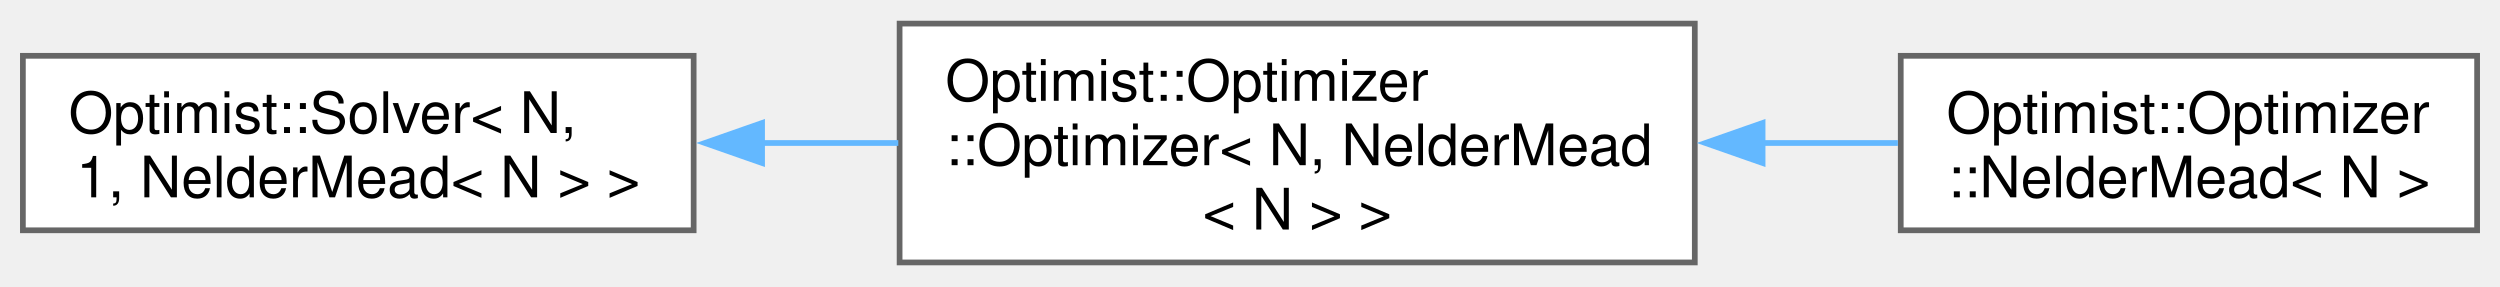
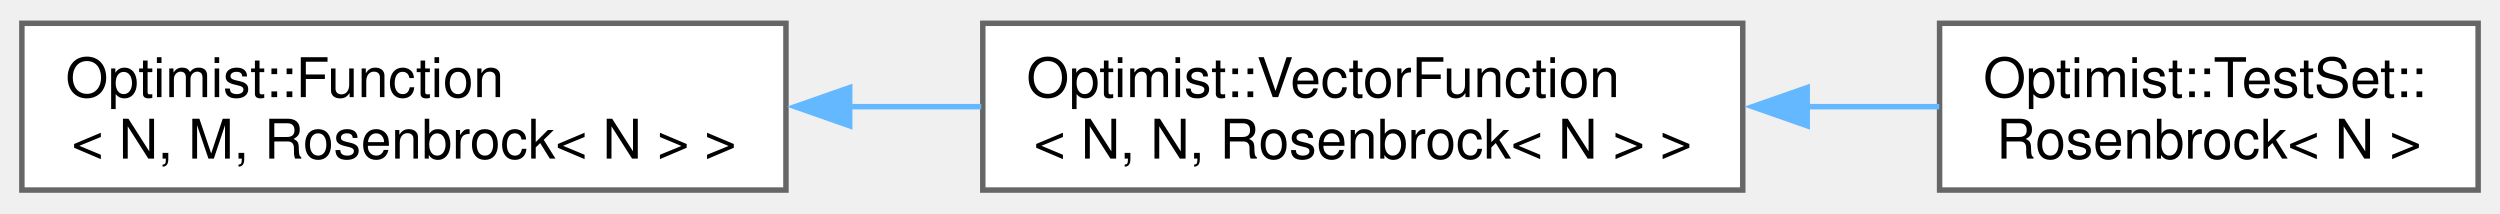
- <svg xmlns="http://www.w3.org/2000/svg" xmlns:xlink="http://www.w3.org/1999/xlink" width="437pt" height="50pt" viewBox="0.00 0.00 437.00 49.75">
-   <g id="graph0" class="graph" transform="scale(1 1) rotate(0) translate(4 45.75)">
+ <svg xmlns="http://www.w3.org/2000/svg" xmlns:xlink="http://www.w3.org/1999/xlink" width="457pt" height="39pt" viewBox="0.00 0.00 457.25 38.50">
+   <g id="graph0" class="graph" transform="scale(1 1) rotate(0) translate(4 34.5)">
    <g id="Node000000" class="node">
      <g id="a_Node000000">
-         <a xlink:href="class_optimist_1_1_solver.html" target="_top" xlink:title=" ">
-           <polygon fill="white" stroke="#666666" points="117.25,-36.12 0,-36.12 0,-5.62 117.25,-5.62 117.25,-36.12" />
-           <text text-anchor="start" x="8" y="-22.62" font-family="Helvetica,sans-Serif" font-size="10.00">Optimist::Solver&lt; N,</text>
-           <text text-anchor="middle" x="58.62" y="-11.38" font-family="Helvetica,sans-Serif" font-size="10.00"> 1, NelderMead&lt; N &gt; &gt;</text>
+         <a xlink:href="class_optimist_1_1_function.html" target="_top" xlink:title=" ">
+           <polygon fill="white" stroke="#666666" points="139.75,-30.5 0,-30.5 0,0 139.75,0 139.75,-30.5" />
+           <text text-anchor="start" x="8" y="-17" font-family="Helvetica,sans-Serif" font-size="10.00">Optimist::Function</text>
+           <text text-anchor="middle" x="69.88" y="-5.75" font-family="Helvetica,sans-Serif" font-size="10.00">&lt; N, M, Rosenbrock&lt; N &gt; &gt;</text>
        </a>
      </g>
    </g>
    <g id="Node000001" class="node">
      <g id="a_Node000001">
-         <a xlink:href="class_optimist_1_1_optimizer_1_1_optimizer.html" target="_top" xlink:title=" ">
-           <polygon fill="white" stroke="#666666" points="292.25,-41.75 153.25,-41.75 153.25,0 292.25,0 292.25,-41.75" />
-           <text text-anchor="start" x="161.25" y="-28.25" font-family="Helvetica,sans-Serif" font-size="10.00">Optimist::Optimizer</text>
-           <text text-anchor="start" x="161.25" y="-17" font-family="Helvetica,sans-Serif" font-size="10.00">::Optimizer&lt; N, NelderMead</text>
-           <text text-anchor="middle" x="222.75" y="-5.75" font-family="Helvetica,sans-Serif" font-size="10.00">&lt; N &gt; &gt;</text>
+         <a xlink:href="class_optimist_1_1_vector_function.html" target="_top" xlink:title=" ">
+           <polygon fill="white" stroke="#666666" points="314.75,-30.5 175.75,-30.5 175.75,0 314.75,0 314.75,-30.5" />
+           <text text-anchor="start" x="183.75" y="-17" font-family="Helvetica,sans-Serif" font-size="10.00">Optimist::VectorFunction</text>
+           <text text-anchor="middle" x="245.25" y="-5.75" font-family="Helvetica,sans-Serif" font-size="10.00">&lt; N, N, Rosenbrock&lt; N &gt; &gt;</text>
        </a>
      </g>
    </g>
    <g id="edge24_Node000000_Node000001" class="edge">
      <g id="a_edge24_Node000000_Node000001">
        <a xlink:title=" ">
-           <path fill="none" stroke="#63b8ff" d="M129.15,-20.88C137.06,-20.88 145.12,-20.88 153.02,-20.88" />
-           <polygon fill="#63b8ff" stroke="#63b8ff" points="129.21,-17.38 119.21,-20.88 129.21,-24.38 129.21,-17.38" />
+           <path fill="none" stroke="#63b8ff" d="M151.26,-15.25C159.35,-15.25 167.51,-15.25 175.47,-15.25" />
+           <polygon fill="#63b8ff" stroke="#63b8ff" points="151.41,-11.75 141.41,-15.25 151.41,-18.75 151.41,-11.75" />
        </a>
      </g>
    </g>
    <g id="Node000002" class="node">
      <g id="a_Node000002">
-         <a xlink:href="class_optimist_1_1_optimizer_1_1_nelder_mead.html" target="_top" xlink:title="Class container for the Nelder-Mead's method.">
-           <polygon fill="white" stroke="#666666" points="429,-36.12 328.25,-36.12 328.25,-5.62 429,-5.62 429,-36.12" />
-           <text text-anchor="start" x="336.25" y="-22.62" font-family="Helvetica,sans-Serif" font-size="10.00">Optimist::Optimizer</text>
-           <text text-anchor="middle" x="378.62" y="-11.38" font-family="Helvetica,sans-Serif" font-size="10.00">::NelderMead&lt; N &gt;</text>
+         <a xlink:href="class_optimist_1_1_test_set_1_1_rosenbrock.html" target="_top" xlink:title="Class container for the extended Rosenbrock function.">
+           <polygon fill="white" stroke="#666666" points="449.25,-30.5 350.75,-30.5 350.75,0 449.25,0 449.25,-30.5" />
+           <text text-anchor="start" x="358.75" y="-17" font-family="Helvetica,sans-Serif" font-size="10.00">Optimist::TestSet::</text>
+           <text text-anchor="middle" x="400" y="-5.75" font-family="Helvetica,sans-Serif" font-size="10.00">Rosenbrock&lt; N &gt;</text>
        </a>
      </g>
    </g>
    <g id="edge25_Node000001_Node000002" class="edge">
      <g id="a_edge25_Node000001_Node000002">
        <a xlink:title=" ">
-           <path fill="none" stroke="#63b8ff" d="M304.01,-20.88C312.09,-20.88 320.13,-20.88 327.75,-20.88" />
-           <polygon fill="#63b8ff" stroke="#63b8ff" points="304.1,-17.38 294.1,-20.88 304.1,-24.38 304.1,-17.38" />
+           <path fill="none" stroke="#63b8ff" d="M326.35,-15.25C334.65,-15.25 342.9,-15.25 350.69,-15.25" />
+           <polygon fill="#63b8ff" stroke="#63b8ff" points="326.54,-11.75 316.54,-15.25 326.54,-18.75 326.54,-11.75" />
        </a>
      </g>
    </g>
  </g>
</svg>
